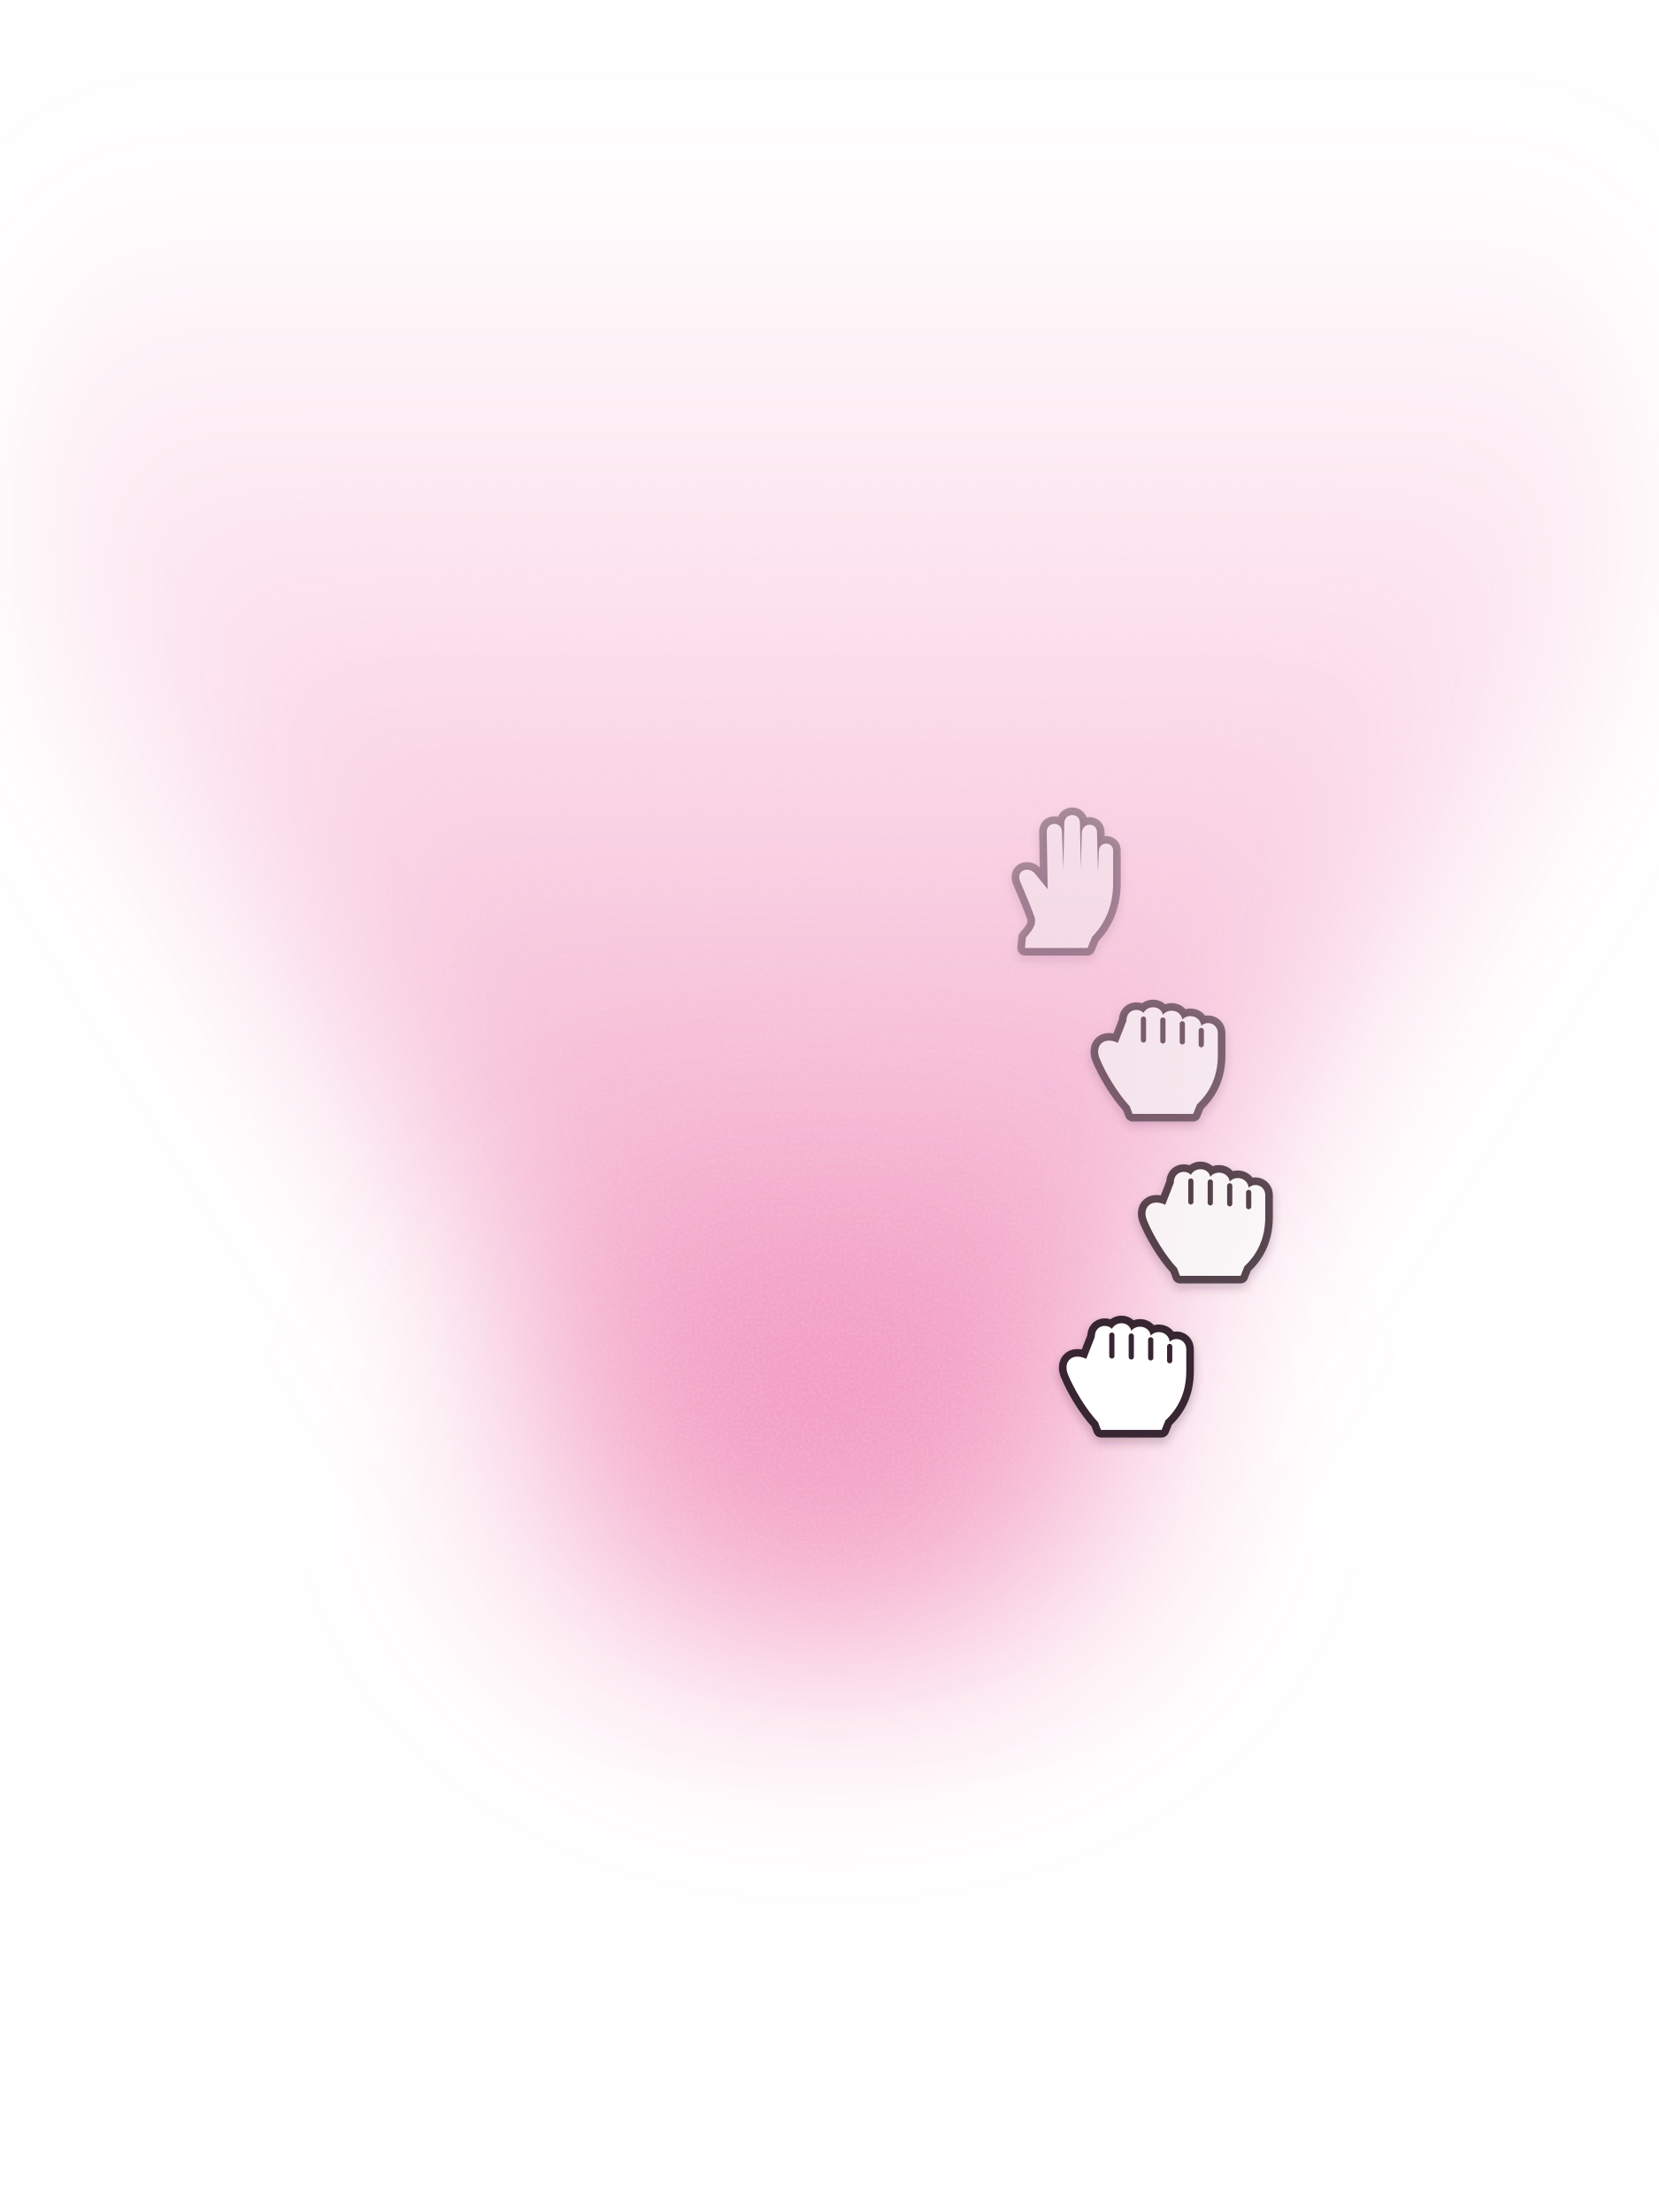
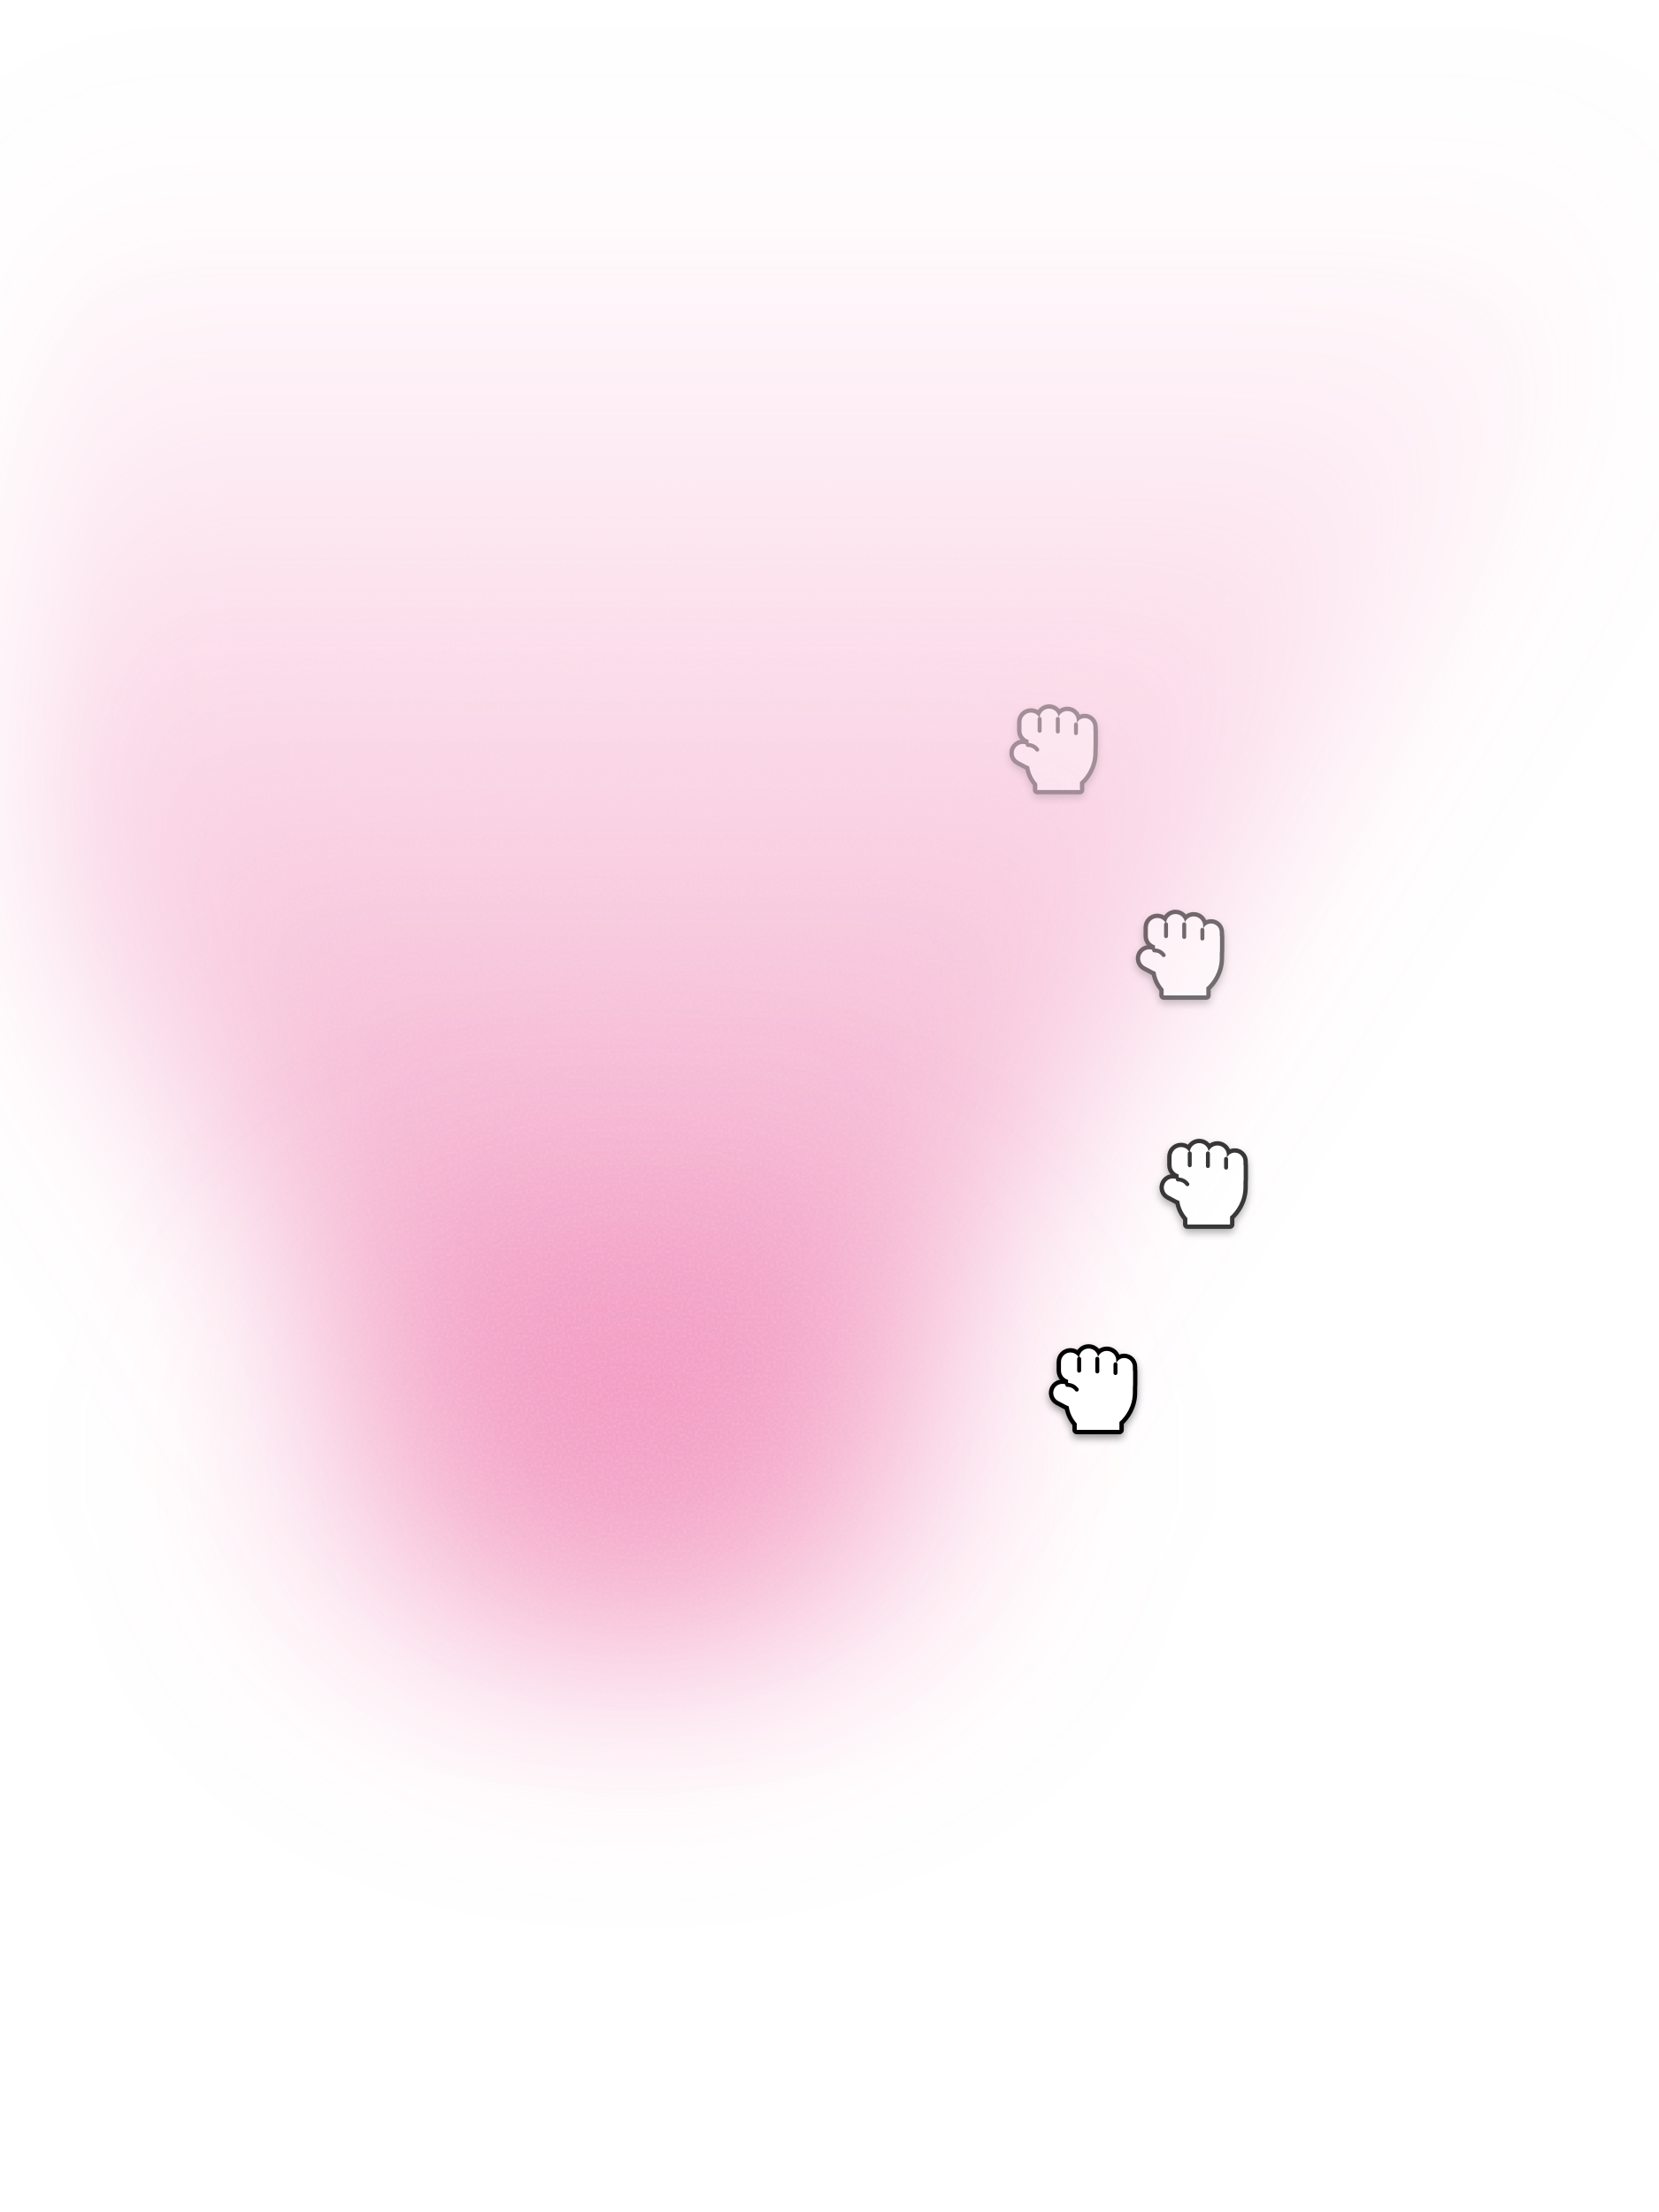
<svg xmlns="http://www.w3.org/2000/svg" xmlns:xlink="http://www.w3.org/1999/xlink" width="420" height="560" viewBox="0 0 420 560">
  <defs>
    <linearGradient id="beam" x1="0" y1="0" x2="0" y2="1">
      <stop offset="0" stop-color="#F49AC1" stop-opacity="0" />
      <stop offset="0.35" stop-color="#F49AC1" stop-opacity="0.32" />
      <stop offset="0.8" stop-color="#EE86B5" stop-opacity="0.68" />
      <stop offset="1" stop-color="#EA7CAE" stop-opacity="0.9" />
    </linearGradient>
-     <radialGradient id="core" cx="210" cy="372" r="120" gradientUnits="userSpaceOnUse">
+     <radialGradient id="core" cx="160" cy="372" r="120" gradientUnits="userSpaceOnUse">
      <stop offset="0" stop-color="#F49AC1" stop-opacity="0.75" />
      <stop offset="1" stop-color="#F49AC1" stop-opacity="0" />
    </radialGradient>
    <filter id="soft" x="-50%" y="-50%" width="200%" height="200%">
      <feGaussianBlur stdDeviation="26" />
    </filter>
    <filter id="grain" x="0" y="0" width="100%" height="100%">
      <feTurbulence type="fractalNoise" baseFrequency="1.4" numOctaves="2" seed="7" result="noise" />
      <feColorMatrix in="noise" type="matrix" values="0 0 0 0 1  0 0 0 0 1  0 0 0 0 1  0 0 0 0.9 -0.35" />
      <feComposite in2="SourceGraphic" operator="in" />
    </filter>
-     <filter id="lift" x="-50%" y="-50%" width="200%" height="200%">
-       <feDropShadow dx="0" dy="1.2" stdDeviation="1.2" flood-color="#382731" flood-opacity="0.28" />
+     <filter id="cursor-shadow" x="-50%" y="-50%" width="200%" height="200%">
+       <feDropShadow dx="0" dy="1" stdDeviation="0.9" flood-color="#000000" flood-opacity="0.4" />
    </filter>
    <g id="beam-shape">
-       <path d="M -60 40 L 480 40 L 246 392 L 174 392 Z" fill="url(#beam)" filter="url(#soft)" />
-       <ellipse cx="210" cy="368" rx="96" ry="64" fill="url(#core)" filter="url(#soft)" />
+       <path d="M -110 40 L 430 40 L 196 392 L 124 392 Z" fill="url(#beam)" filter="url(#soft)" />
+       <ellipse cx="160" cy="368" rx="96" ry="64" fill="url(#core)" filter="url(#soft)" />
    </g>
-     <g id="fist-shape">
-       <path d="M 7.5 15 C 4.5 13.6 2.6 15.6 3.6 18.2 C 4.9 21.4 7.4 25.6 10 28.4 L 10.6 30 L 23.4 30 L 24.2 28 C 27 25.4 28.6 22 28.6 17.6 L 28.6 13 C 28.6 11 26.4 10.2 25.1 11.4 C 24.9 9.4 22.4 8.7 21.1 10.1 C 20.8 8.1 18.2 7.6 17 9.1 C 16.6 7.2 13.9 6.9 12.9 8.7 C 12 7.6 9.3 7.8 9.3 10.4 Z" />
+     <g id="hand-shape">
+       <rect x="8.6" y="9.4" width="4.8" height="7" rx="2.4" />
+       <rect x="13.2" y="8.4" width="4.8" height="10" rx="2.4" />
+       <rect x="17.8" y="9" width="4.8" height="10" rx="2.4" />
+       <rect x="22.4" y="10.8" width="4.4" height="9" rx="2.2" />
+       <rect x="-2.3" y="-5.2" width="4.6" height="7" rx="2.3" transform="translate(11.5 21) rotate(-62)" />
+       <path d="M 10.4 14 L 26.8 14 L 26.8 19.5 C 26.8 23 25 25.6 23.4 27 L 23.4 29 L 12.6 29 L 12.6 27.4 C 11.2 25.8 10.4 24 10.4 21 Z" />
    </g>
-     <g id="fist">
-       <use xlink:href="#fist-shape" fill="none" stroke="#382731" stroke-width="3.2" stroke-linejoin="round" />
-       <use xlink:href="#fist-shape" fill="#FFFFFF" />
-       <g fill="none" stroke="#382731" stroke-width="1.1" stroke-linecap="round">
-         <path d="M 12.9 10 L 12.9 14.4" />
-         <path d="M 17 10.2 L 17 14.6" />
-         <path d="M 21.1 11 L 21.1 14.8" />
-         <path d="M 25.1 12.4 L 25.1 15.4" />
+     <g id="hand" filter="url(#cursor-shadow)">
+       <use xlink:href="#hand-shape" fill="#000000" stroke="#000000" stroke-width="2.2" stroke-linejoin="round" />
+       <use xlink:href="#hand-shape" fill="#FFFFFF" />
+       <g fill="none" stroke="#000000" stroke-width="1" stroke-linecap="round">
+         <path d="M 13.2 11 L 13.2 14" />
+         <path d="M 17.8 11 L 17.8 14.2" />
+         <path d="M 22.4 12.4 L 22.4 14.6" />
+         <path d="M 10.2 17.6 C 11.2 17.6 12 18 12.6 18.8" />
      </g>
-     </g>
-     <g id="open-shape">
-       <path d="M 10.4 30 L 23.6 30 L 24.6 27.6 C 27.6 24.6 29 20.6 29 16.4 L 29 9.4 C 29 7.6 26.2 7.4 26 9.4 L 25.8 14 L 25.6 5.6 C 25.6 3.5 22.6 3.4 22.4 5.6 L 22.2 13.4 L 22 3.6 C 22 1.4 18.8 1.4 18.7 3.6 L 18.5 13.4 L 18.2 5.4 C 18.1 3.2 14.9 3.3 15 5.6 L 15.2 17.6 L 12.6 14.4 C 11.2 12.6 8.4 13.6 9.4 16 C 10.6 18.8 11.6 21.2 12.4 23.4 C 13 25.2 11.6 26.6 10.6 27.8 Z" />
-     </g>
-     <g id="open">
-       <use xlink:href="#open-shape" fill="none" stroke="#382731" stroke-width="3.2" stroke-linejoin="round" />
-       <use xlink:href="#open-shape" fill="#FFFFFF" />
    </g>
  </defs>
  <rect width="420" height="560" fill="#FFFFFF" />
  <use xlink:href="#beam-shape" />
  <g filter="url(#grain)" opacity="0.35">
    <use xlink:href="#beam-shape" />
  </g>
-   <g filter="url(#lift)">
-     <use xlink:href="#open" transform="translate(247 204) scale(1.2)" opacity="0.4" />
-     <use xlink:href="#fist" transform="translate(274 246) scale(1.2)" opacity="0.6" />
-     <use xlink:href="#fist" transform="translate(286 287) scale(1.2)" opacity="0.8" />
-     <use xlink:href="#fist" transform="translate(266 326) scale(1.2)" />
-   </g>
+   <use xlink:href="#hand" transform="translate(250 171)" opacity="0.35" />
+   <use xlink:href="#hand" transform="translate(282 223)" opacity="0.55" />
+   <use xlink:href="#hand" transform="translate(288 281)" opacity="0.78" />
+   <use xlink:href="#hand" transform="translate(260 333)" />
</svg>
